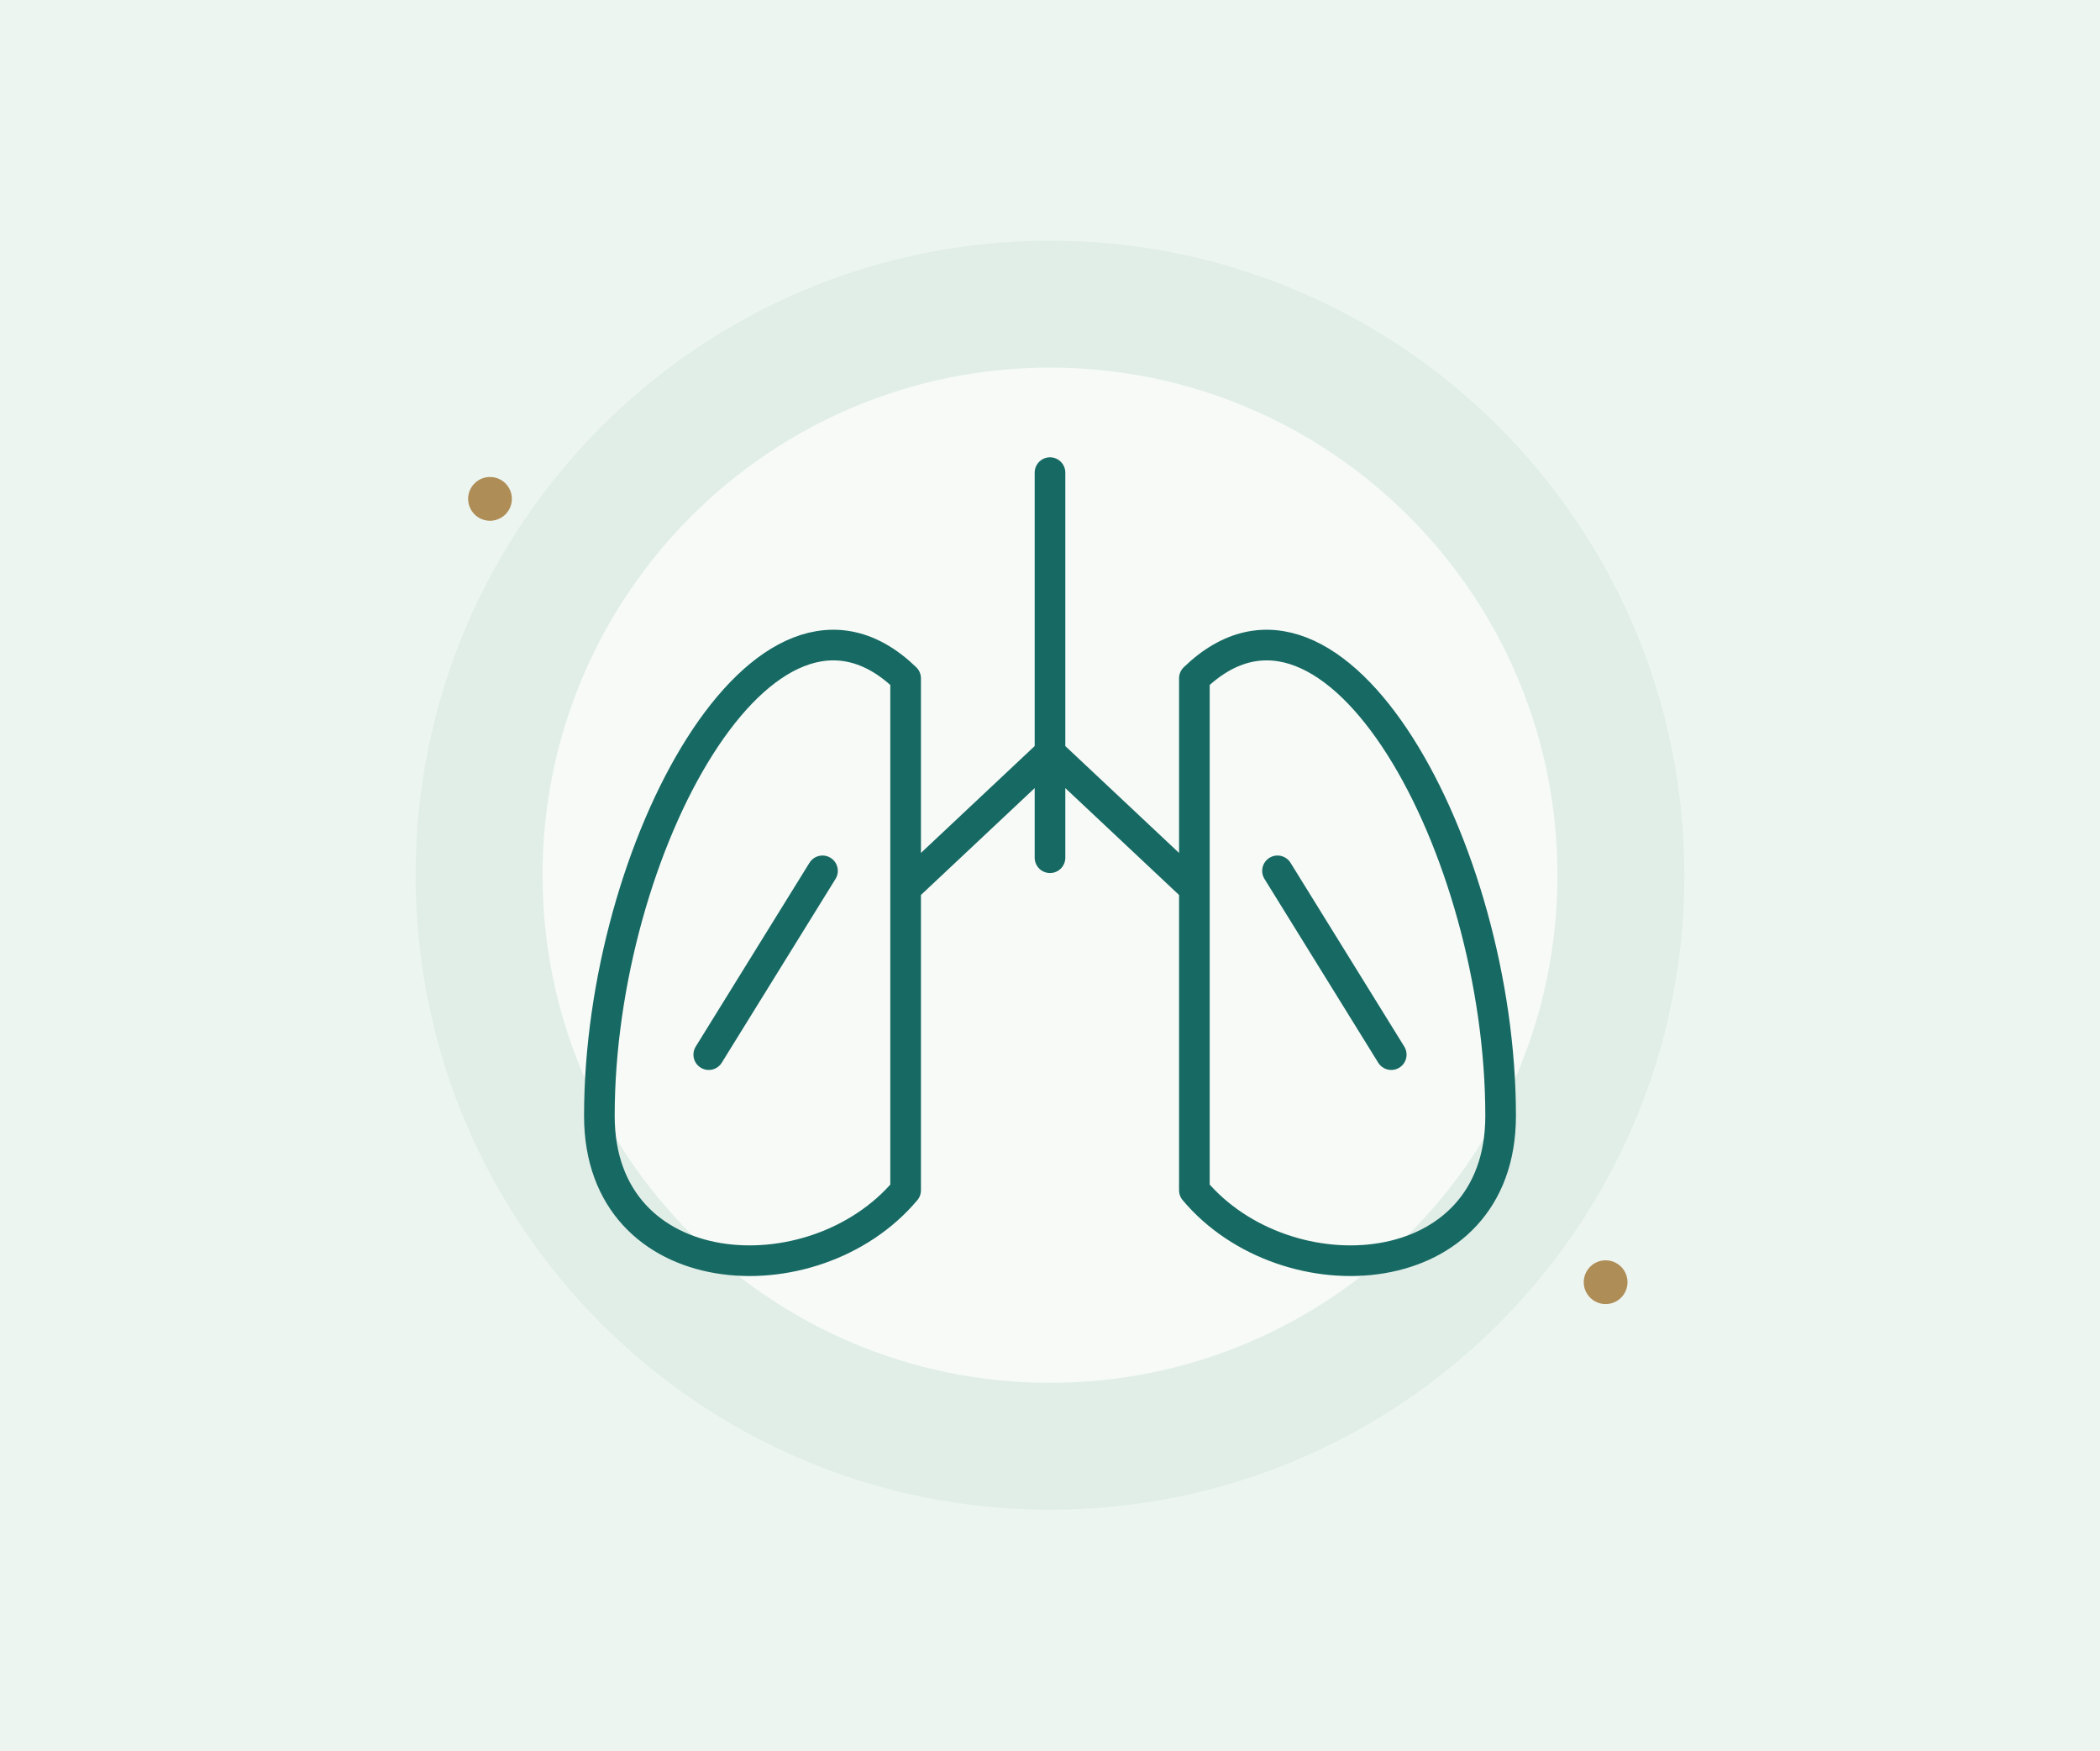
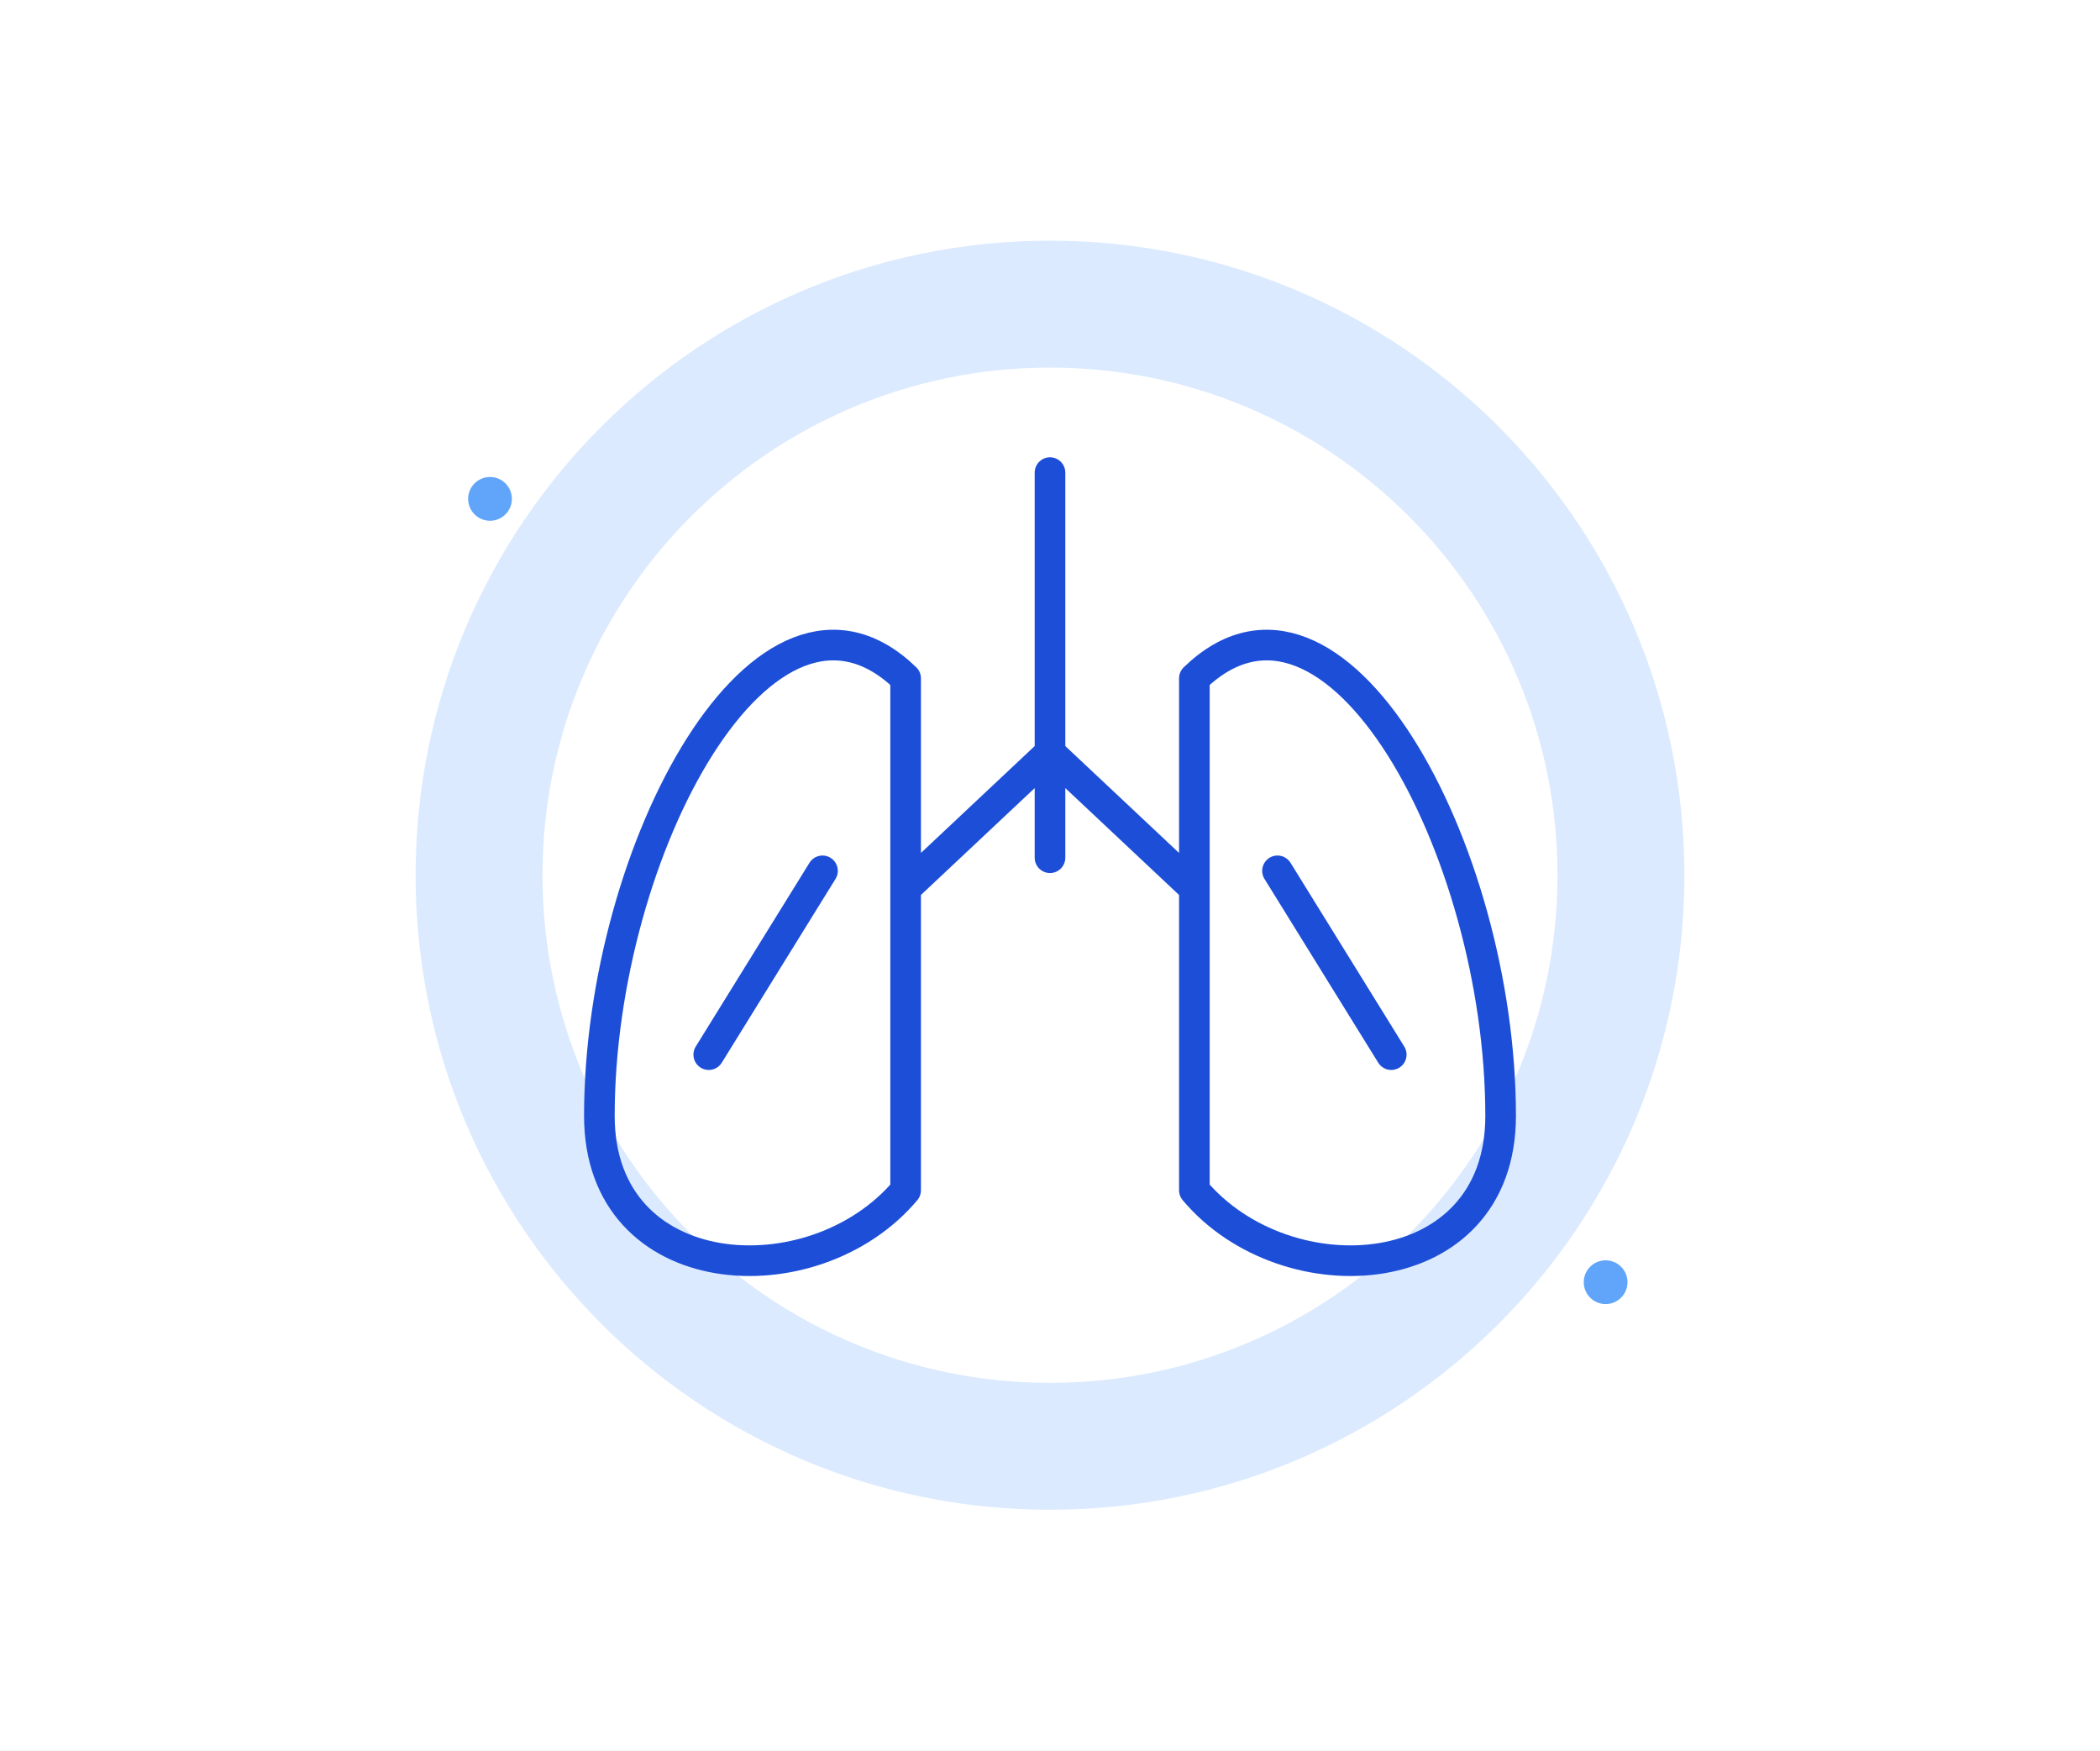
<svg xmlns="http://www.w3.org/2000/svg" viewBox="0 0 480 400">
-   <rect width="480" height="400" fill="#edf5f1" />
-   <circle cx="240" cy="200" r="145" fill="#e0eee7" />
-   <circle cx="240" cy="200" r="116" fill="#f7faf7" />
-   <g fill="none" stroke="#176963" stroke-width="7" stroke-linecap="round" stroke-linejoin="round">
+   <rect width="480" height="400" fill="#ffffff" />
+   <circle cx="240" cy="200" r="145" fill="#DBEAFE" />
+   <circle cx="240" cy="200" r="116" fill="#ffffff" />
+   <g fill="none" stroke="#1D4ED8" stroke-width="7" stroke-linecap="round" stroke-linejoin="round">
    <path d="M240 108v88m0-24-33 31m33-31 33 31M207 155c-32-31-70 39-70 100 0 39 49 42 70 17ZM273 155c32-31 70 39 70 100 0 39-49 42-70 17Z" />
    <path d="m188 199-26 42m130-42 26 42" />
  </g>
-   <g fill="#af8d56">
+   <g fill="#60A5FA">
    <circle cx="112" cy="114" r="5" />
    <circle cx="367" cy="293" r="5" />
  </g>
</svg>
